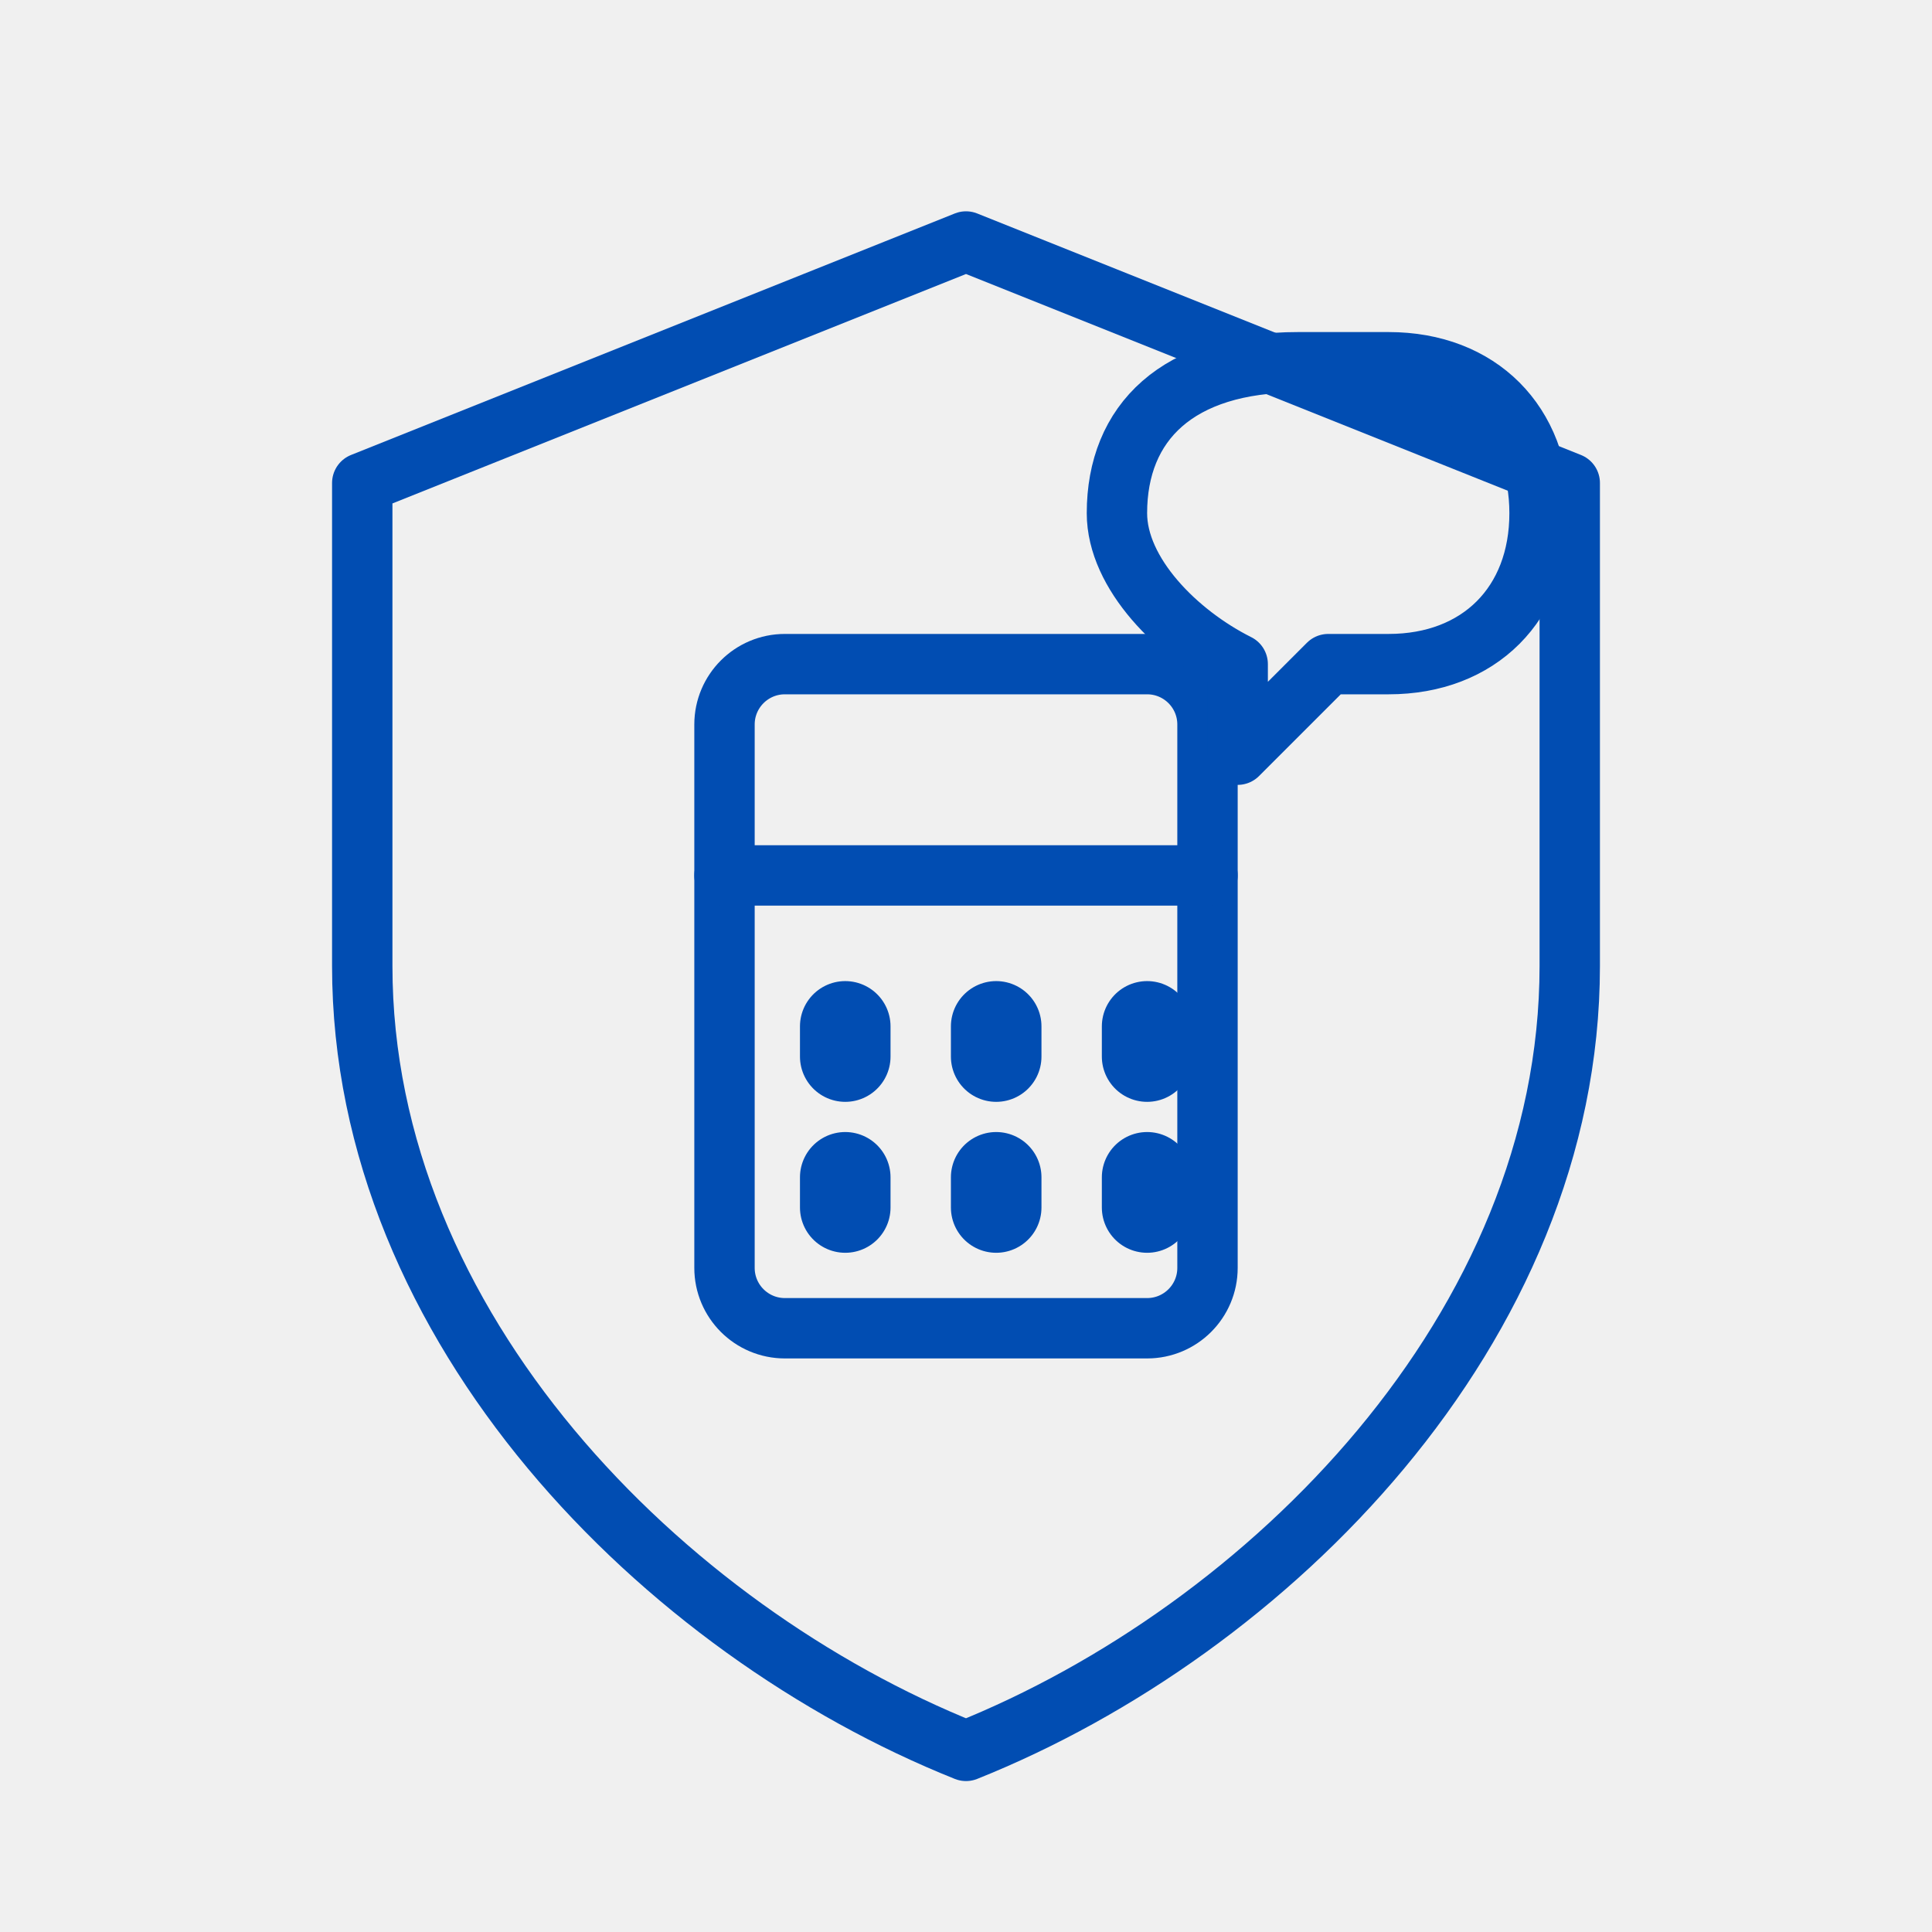
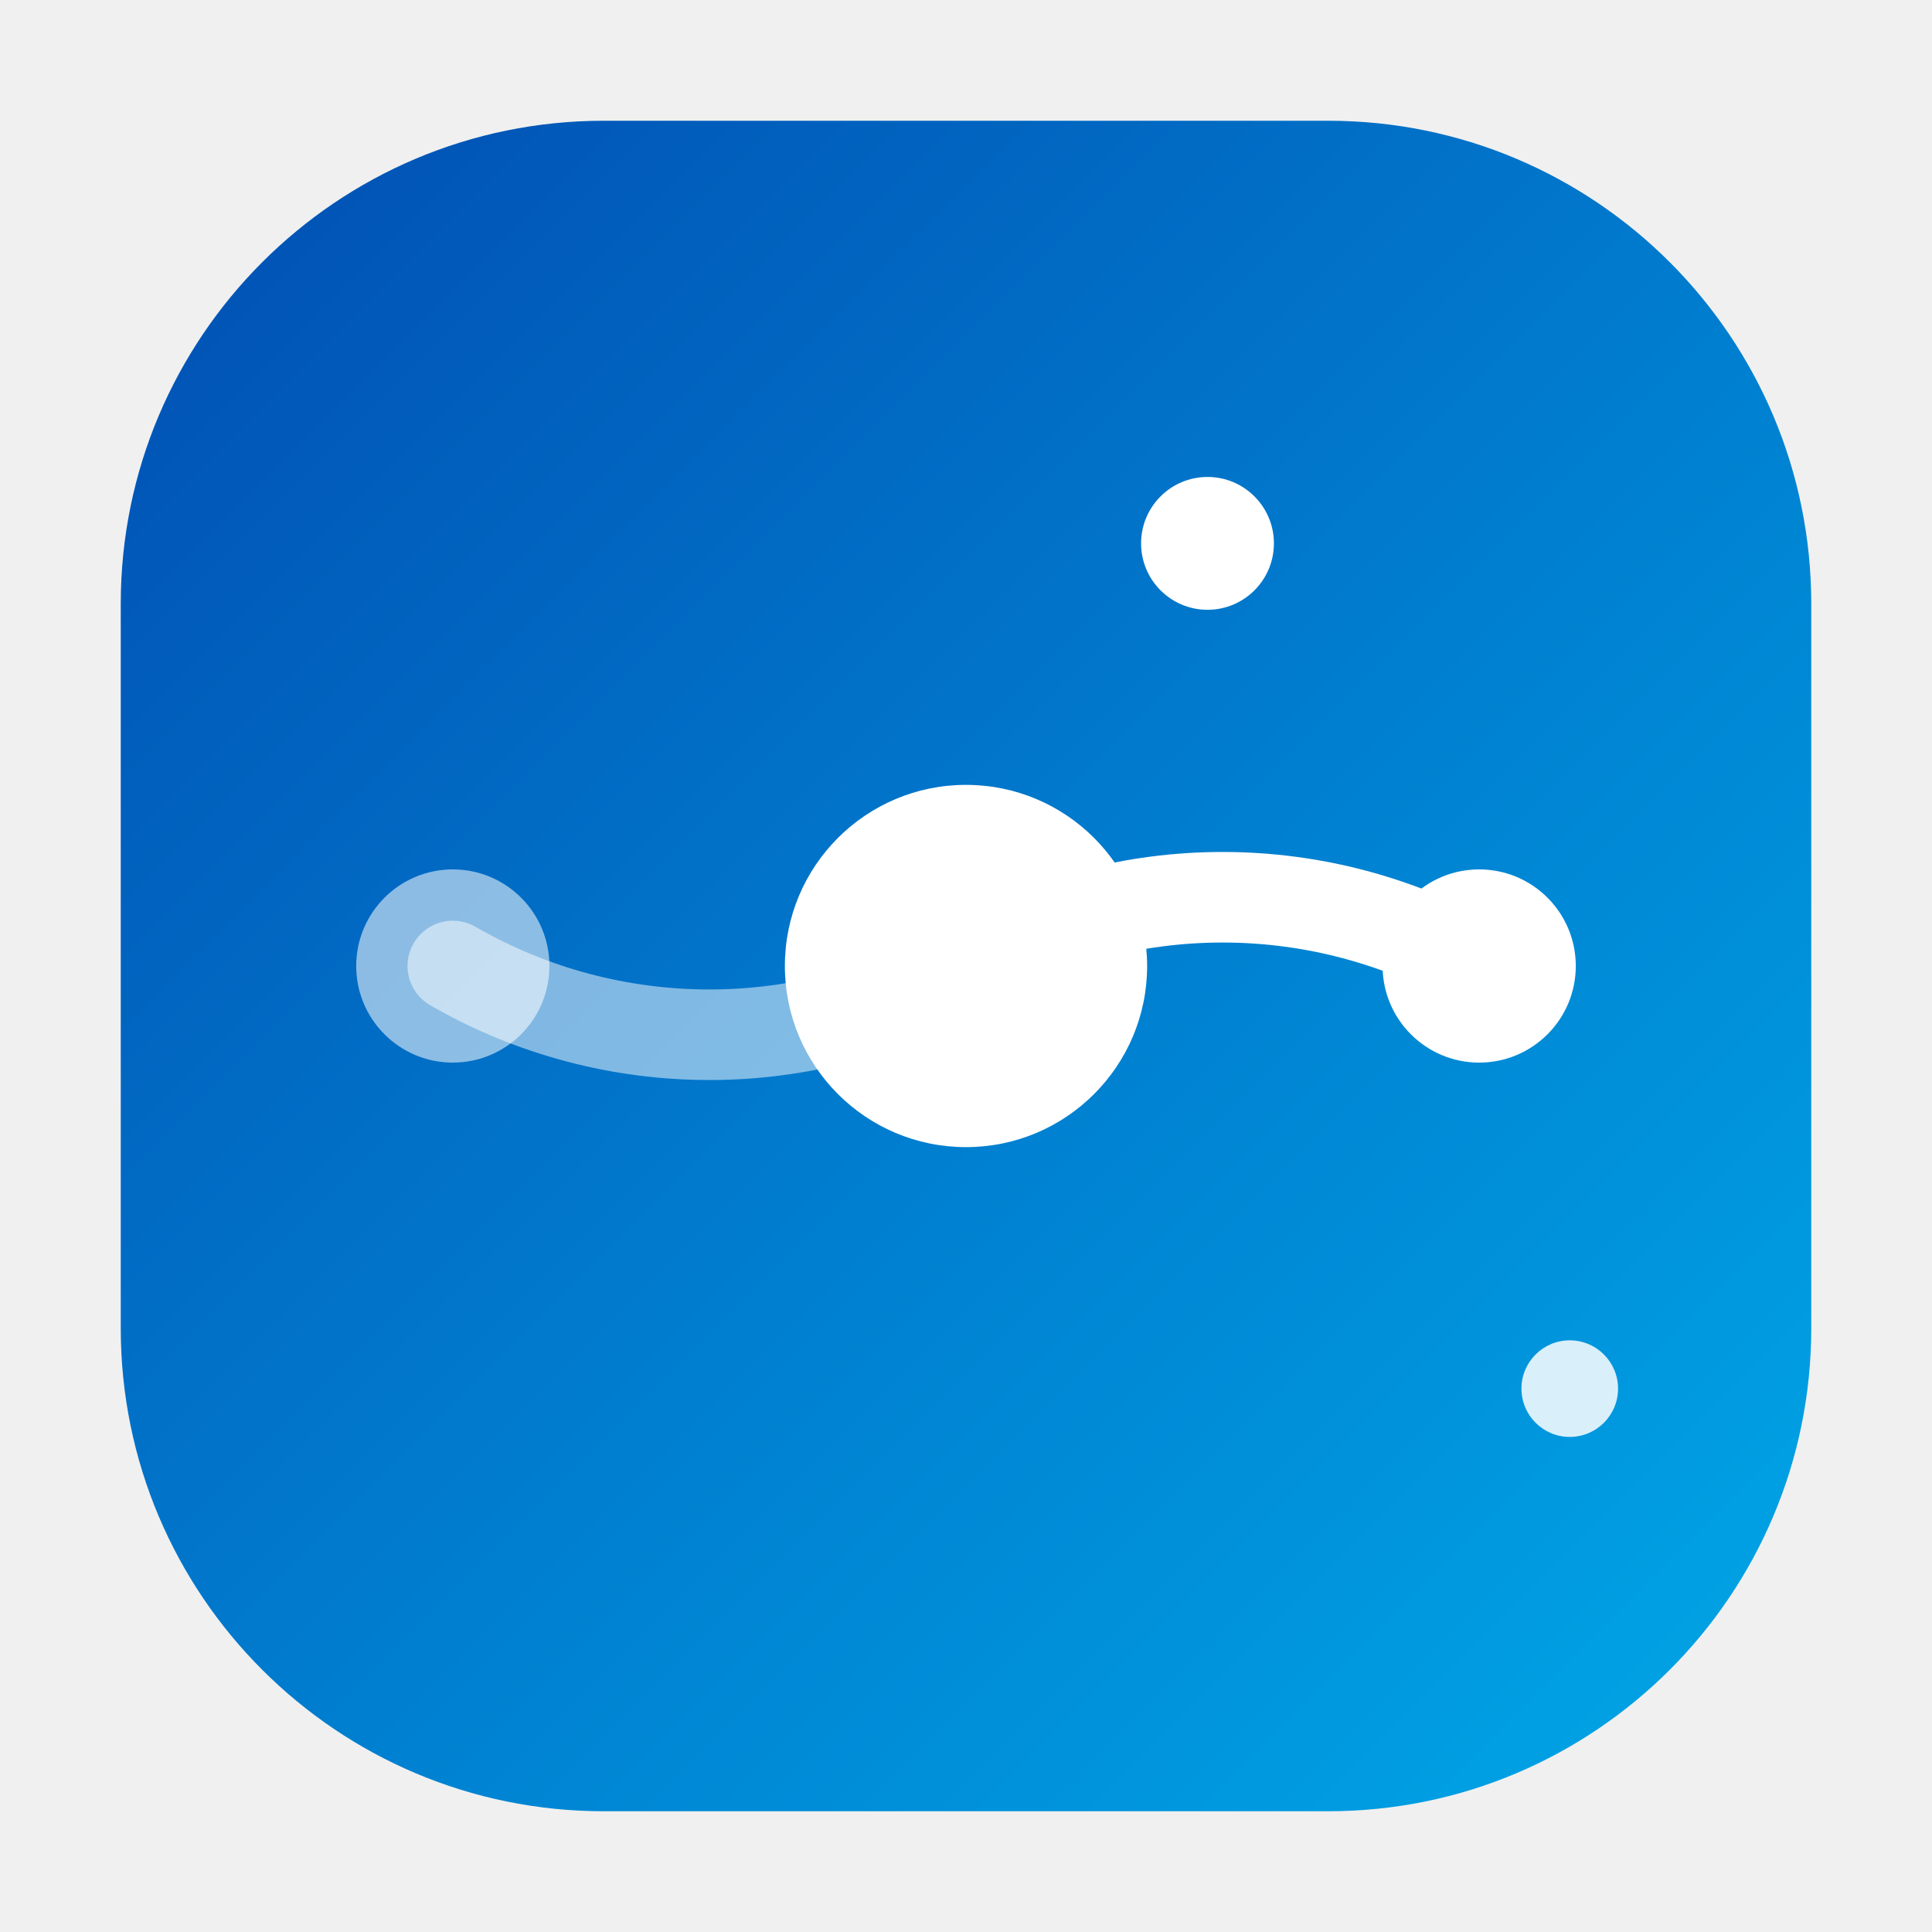
<svg xmlns="http://www.w3.org/2000/svg" viewBox="0 0 64 64" width="64" height="64">
-   <path d="M32 8 L52 16 L52 32 C52 44 42 54 32 58 C22 54 12 44 12 32 L12 16 Z" stroke="#014DB2" stroke-width="2" stroke-linecap="round" stroke-linejoin="round" fill="none" />
-   <rect x="24" y="22" width="16" height="22" rx="2" stroke="#014DB2" stroke-width="2" stroke-linecap="round" stroke-linejoin="round" fill="none" />
-   <line x1="24" y1="29" x2="40" y2="29" stroke="#014DB2" stroke-width="2" stroke-linecap="round" stroke-linejoin="round" fill="none" />
-   <line x1="28" y1="34" x2="28" y2="35" stroke-width="3" stroke="#014DB2" stroke-linecap="round" fill="none" />
-   <line x1="33" y1="34" x2="33" y2="35" stroke-width="3" stroke="#014DB2" stroke-linecap="round" fill="none" />
-   <line x1="38" y1="34" x2="38" y2="35" stroke-width="3" stroke="#014DB2" stroke-linecap="round" fill="none" />
-   <line x1="28" y1="39" x2="28" y2="40" stroke-width="3" stroke="#014DB2" stroke-linecap="round" fill="none" />
-   <line x1="33" y1="39" x2="33" y2="40" stroke-width="3" stroke="#014DB2" stroke-linecap="round" fill="none" />
-   <line x1="38" y1="39" x2="38" y2="40" stroke-width="3" stroke="#014DB2" stroke-linecap="round" fill="none" />
-   <path d="M46 12 C49 12 51 14 51 17 C51 20 49 22 46 22 L44 22 L41 25 L41 22 C39 21 37 19 37 17 C37 14 39 12 43 12 Z" stroke="#014DB2" stroke-width="2" stroke-linecap="round" stroke-linejoin="round" fill="none" />
+   <defs>
+     <linearGradient id="favGrad" x1="0" y1="0" x2="1" y2="1">
+       <stop offset="0" stop-color="#014DB2" />
+       <stop offset="1" stop-color="#00A8E8" />
+     </linearGradient>
+   </defs>
+   <rect x="4" y="4" width="56" height="56" rx="16" fill="url(#favGrad)" />
+   <circle cx="32" cy="32" r="6" fill="#FFFFFF" />
+   <path d="M32 32 A 17 17 0 0 1 49 32" stroke="#FFFFFF" stroke-width="3" fill="none" stroke-linecap="round" />
+   <path d="M32 32 A 17 17 0 0 1 15 32" stroke="#FFFFFF" stroke-opacity="0.5" stroke-width="3" fill="none" stroke-linecap="round" />
+   <circle cx="49" cy="32" r="3.2" fill="#FFFFFF" />
+   <circle cx="15" cy="32" r="3.2" fill="#FFFFFF" fill-opacity="0.55" />
+   <circle cx="40" cy="18" r="2.2" fill="#FFFFFF" />
+   <circle cx="52" cy="46" r="1.6" fill="#FFFFFF" fill-opacity="0.85" />
</svg>
